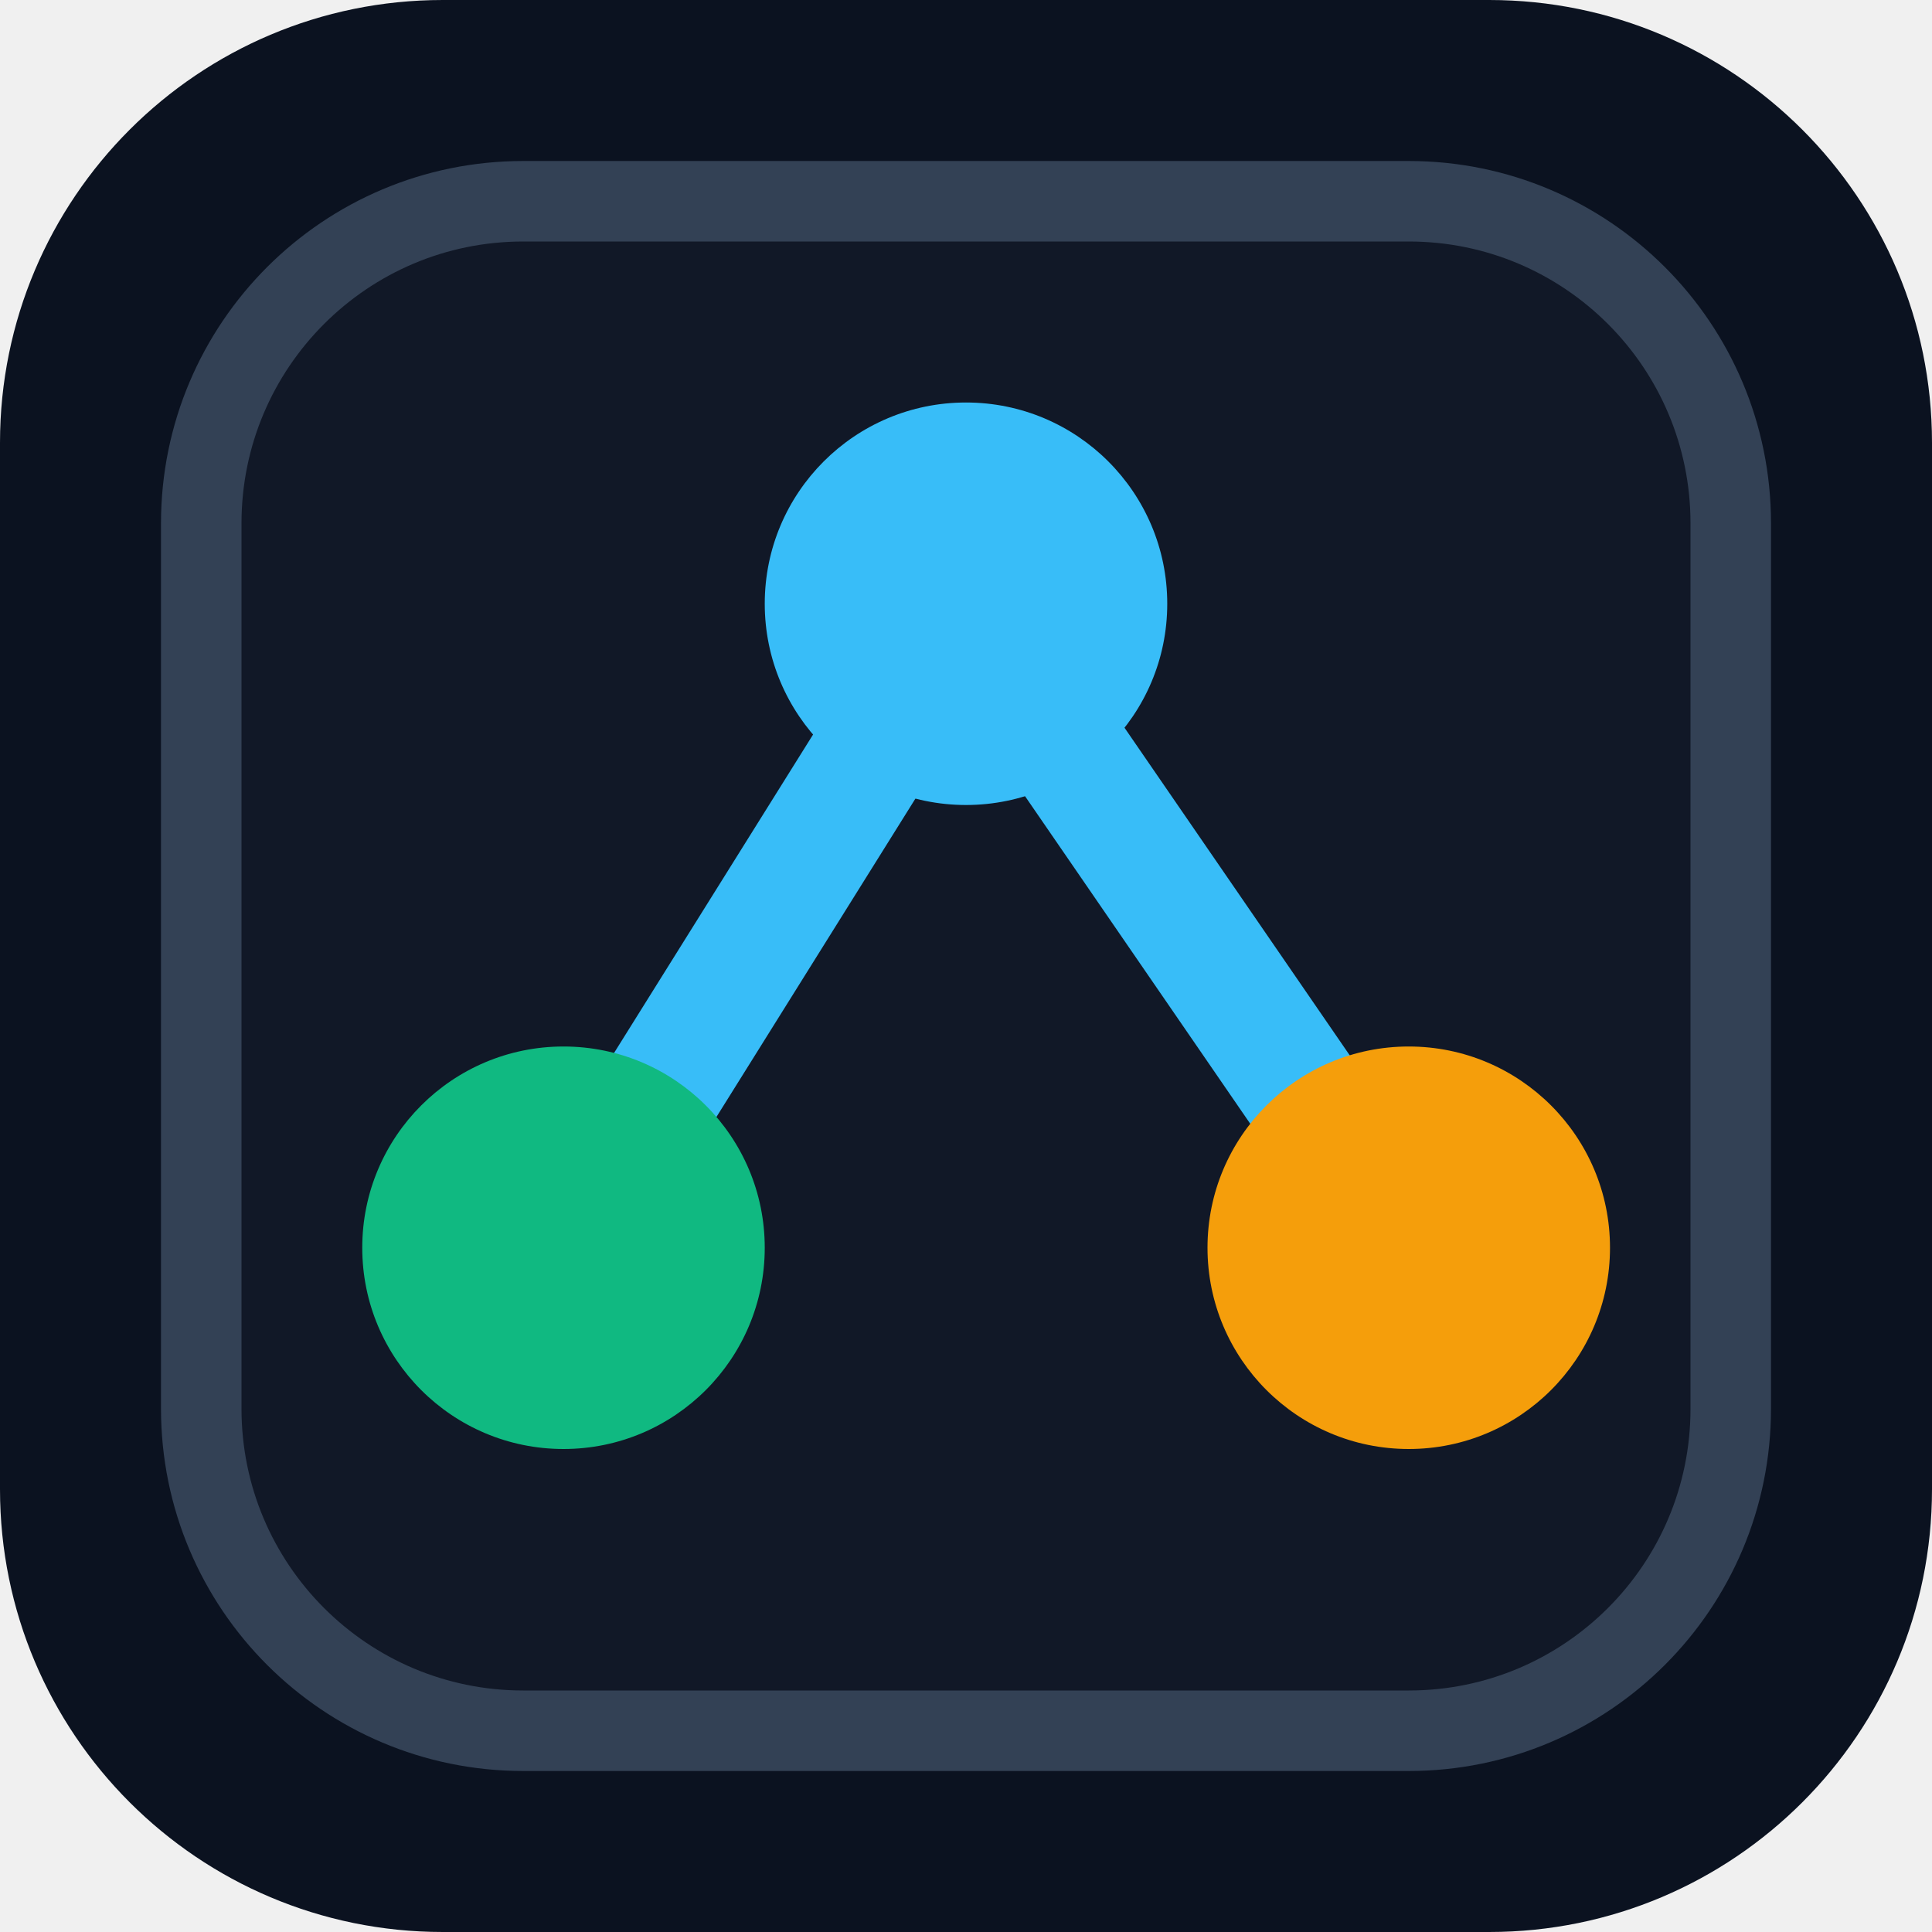
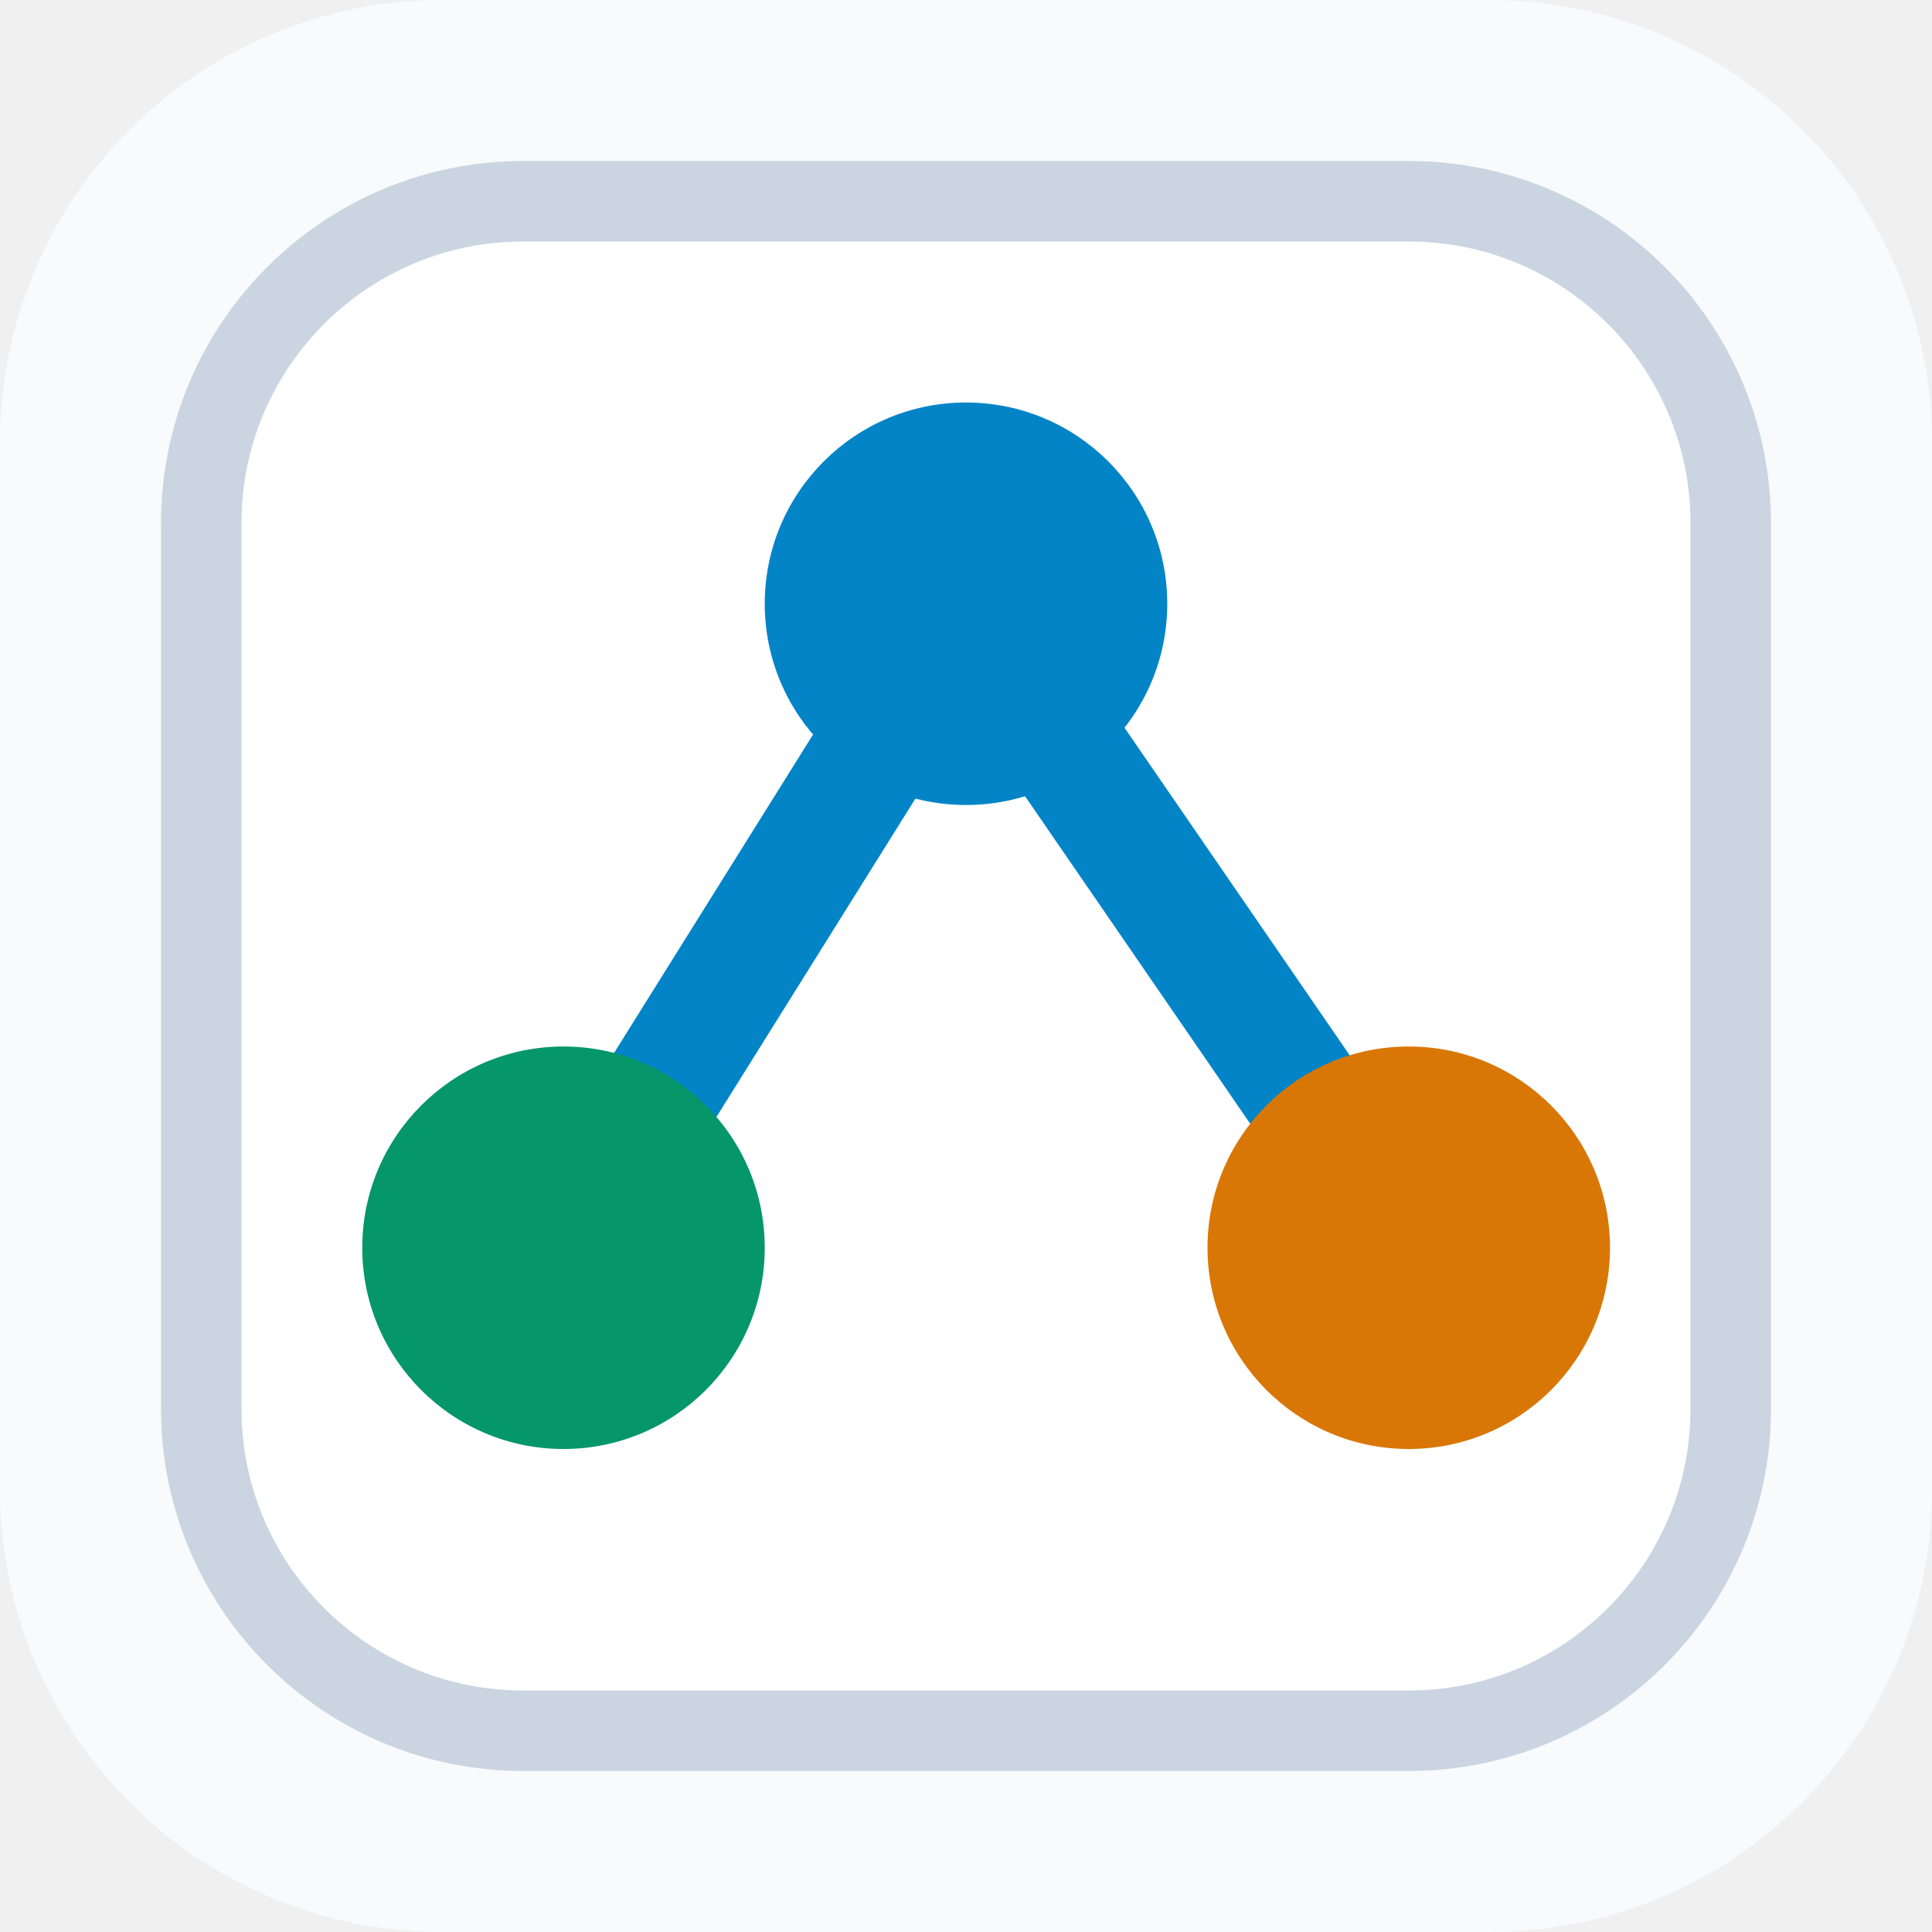
<svg xmlns="http://www.w3.org/2000/svg" viewBox="0 0 48 48">
-   <rect width="48" height="48" rx="11" fill="#0b1220" />
-   <rect x="5" y="5" width="38" height="38" rx="8" fill="#111827" stroke="#334155" stroke-width="2" />
-   <path d="M14 31 24 15 35 31" fill="none" stroke="#38bdf8" stroke-width="3" stroke-linecap="round" stroke-linejoin="round" />
-   <circle cx="14" cy="31" r="5" fill="#10b981" />
-   <circle cx="24" cy="15" r="5" fill="#38bdf8" />
-   <circle cx="35" cy="31" r="5" fill="#f59e0b" />
+   <rect width="48" height="48" rx="11" fill="#f8fafc" />
+   <rect x="5" y="5" width="38" height="38" rx="8" fill="#ffffff" stroke="#cbd5e1" stroke-width="2" />
+   <path d="M14 31 24 15 35 31" fill="none" stroke="#0284c7" stroke-width="3" stroke-linecap="round" stroke-linejoin="round" />
+   <circle cx="14" cy="31" r="5" fill="#059669" />
+   <circle cx="24" cy="15" r="5" fill="#0284c7" />
+   <circle cx="35" cy="31" r="5" fill="#d97706" />
</svg>
